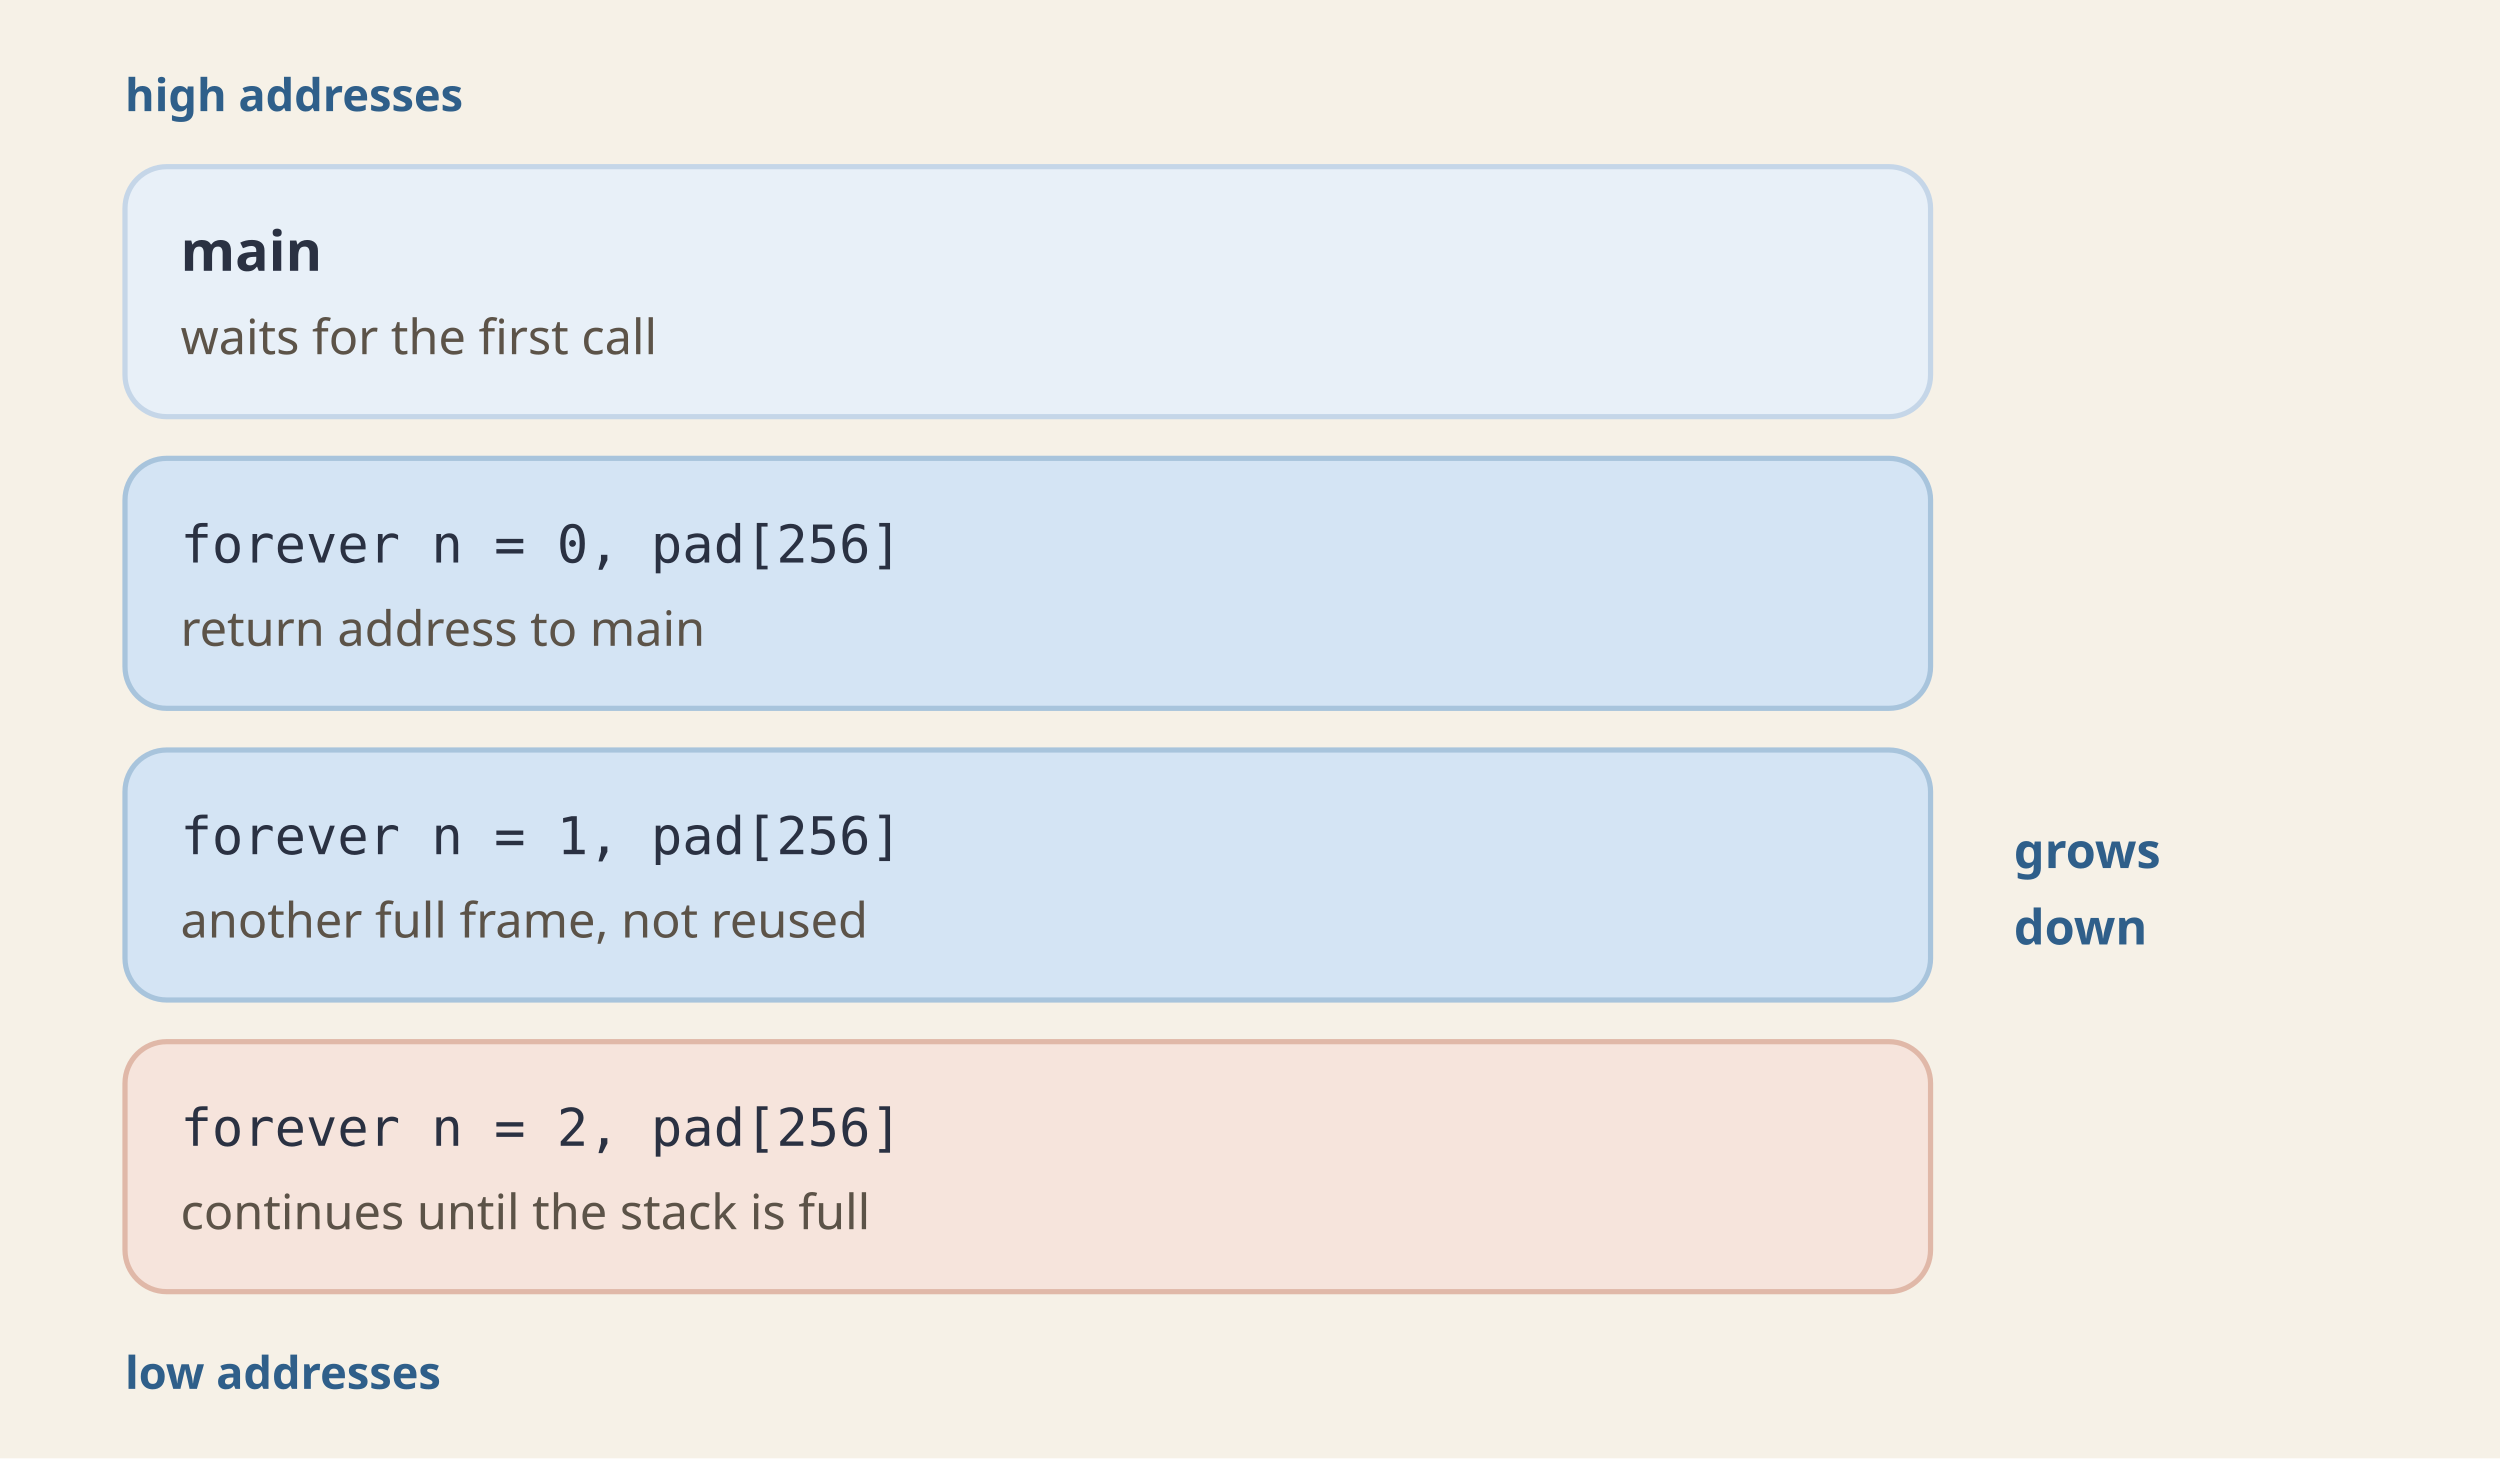
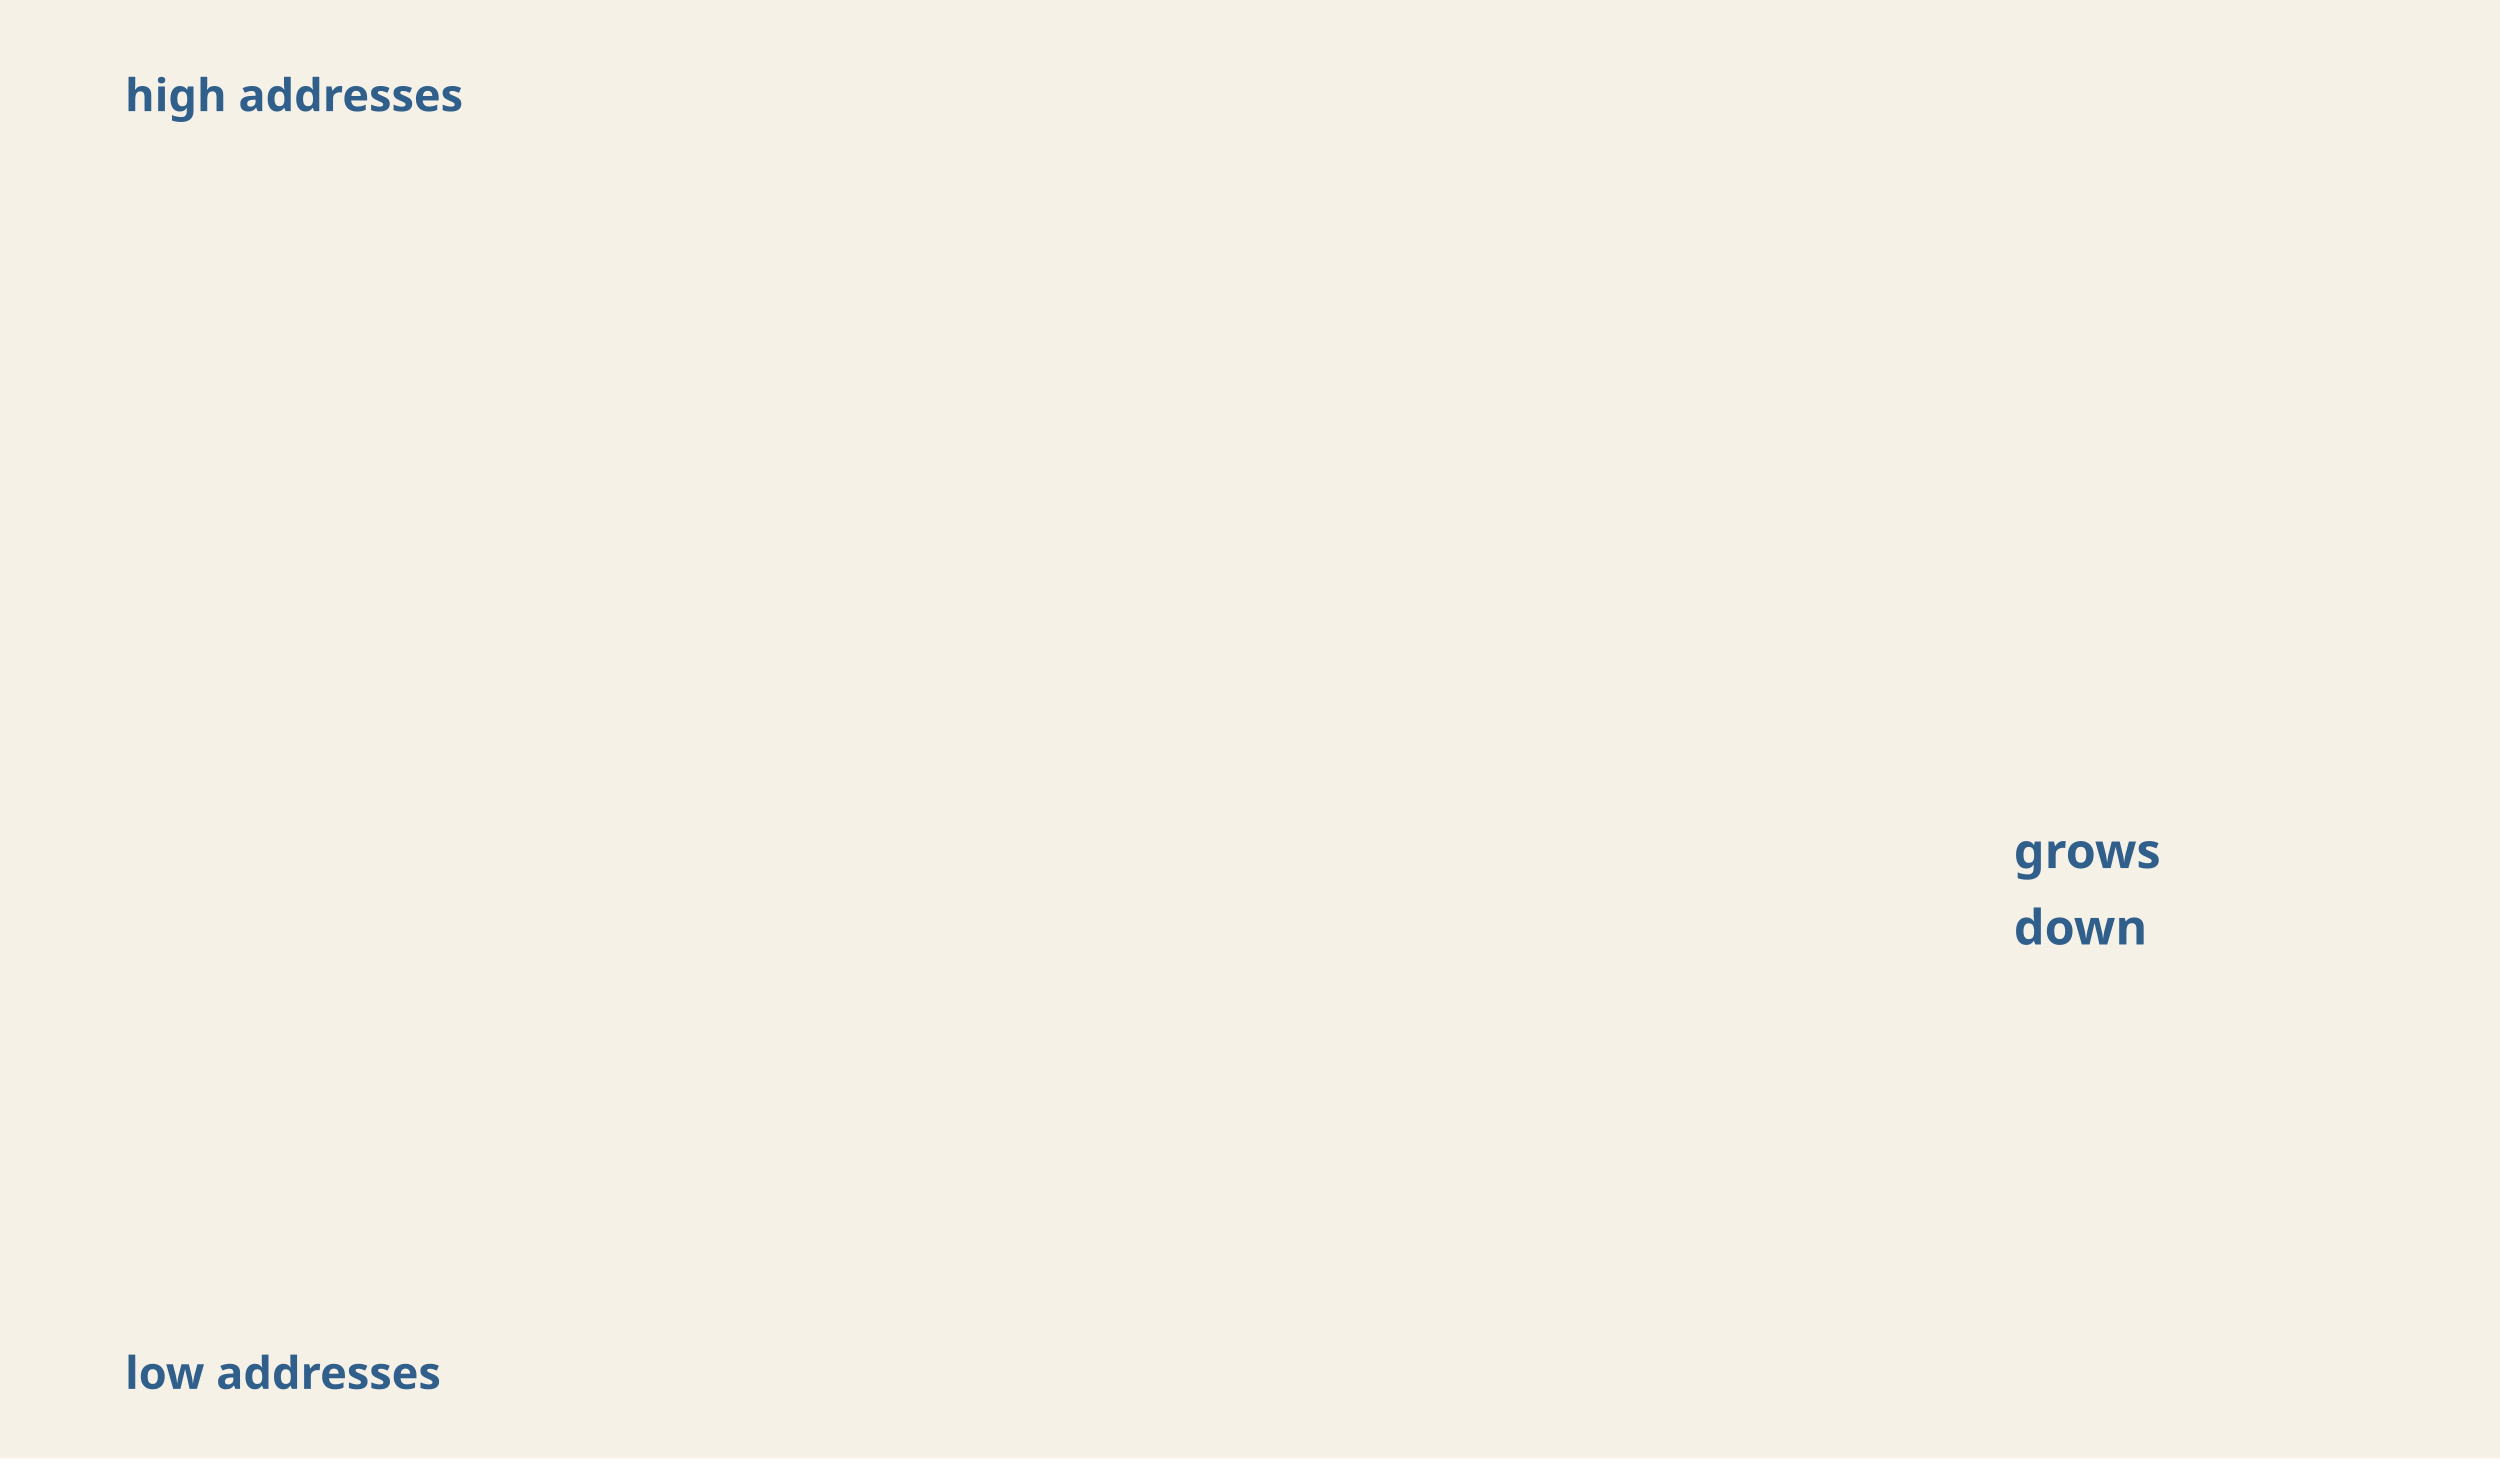
<svg xmlns="http://www.w3.org/2000/svg" viewBox="0 0 720 420" width="720" height="420">
+   <style>
+     .draw { opacity: 0; animation: appear 0.4s ease forwards; }
+     .d2 { animation-delay: 0.3s; }
+     .d3 { animation-delay: 0.6s; }
+     .d4 { animation-delay: 0.9s; }
+     @keyframes appear { to { opacity: 1; } }
+     @media (prefers-reduced-motion: reduce) { .draw { animation: none; opacity: 1; } }
+   </style>
  <rect width="720" height="420" fill="#f6f1e7" />
  <text x="36" y="32" text-anchor="start" font-family="ui-sans-serif, system-ui, sans-serif" font-size="13" font-weight="650" fill="#2f5f8a" direction="ltr">high addresses</text>
  <g class="draw">
    <rect x="36" y="48" width="520" height="72" rx="12" fill="#e8f0f8" stroke="#c5d6e8" stroke-width="1.5" />
    <text x="52" y="78" font-family="ui-sans-serif, system-ui, sans-serif" font-size="16" font-weight="650" fill="#2a3142" text-anchor="start">main</text>
    <text x="52" y="102" font-family="ui-sans-serif, system-ui, sans-serif" font-size="14" fill="#5c5348" text-anchor="start" direction="ltr">waits for the first call</text>
  </g>
  <g class="draw d2">
    <rect x="36" y="132" width="520" height="72" rx="12" fill="#d4e4f4" stroke="#a8c4dc" stroke-width="1.5" />
    <text x="52" y="162" font-family="ui-monospace, monospace" font-size="15" fill="#2a3142" text-anchor="start">forever  n = 0, pad[256]</text>
    <text x="52" y="186" font-family="ui-sans-serif, system-ui, sans-serif" font-size="14" fill="#5c5348" text-anchor="start" direction="ltr">return address to <tspan direction="ltr">main</tspan>
    </text>
  </g>
  <g class="draw d3">
    <rect x="36" y="216" width="520" height="72" rx="12" fill="#d4e4f4" stroke="#a8c4dc" stroke-width="1.5" />
    <text x="52" y="246" font-family="ui-monospace, monospace" font-size="15" fill="#2a3142" text-anchor="start">forever  n = 1, pad[256]</text>
    <text x="52" y="270" font-family="ui-sans-serif, system-ui, sans-serif" font-size="14" fill="#5c5348" text-anchor="start" direction="ltr">another full frame, not reused</text>
  </g>
  <g class="draw d4">
    <rect x="36" y="300" width="520" height="72" rx="12" fill="#f6e4dc" stroke="#e0b8a8" stroke-width="1.5" />
    <text x="52" y="330" font-family="ui-monospace, monospace" font-size="15" fill="#2a3142" text-anchor="start">forever  n = 2, pad[256]</text>
    <text x="52" y="354" font-family="ui-sans-serif, system-ui, sans-serif" font-size="14" fill="#5c5348" text-anchor="start" direction="ltr">continues until the stack is full</text>
  </g>
  <text x="580" y="250" font-family="ui-sans-serif, system-ui, sans-serif" font-size="14" font-weight="650" fill="#2f5f8a" text-anchor="start" direction="ltr">grows</text>
  <text x="580" y="272" font-family="ui-sans-serif, system-ui, sans-serif" font-size="14" font-weight="650" fill="#2f5f8a" text-anchor="start" direction="ltr">down</text>
  <text x="36" y="400" text-anchor="start" font-family="ui-sans-serif, system-ui, sans-serif" font-size="13" font-weight="650" fill="#2f5f8a" direction="ltr">low addresses</text>
</svg>
